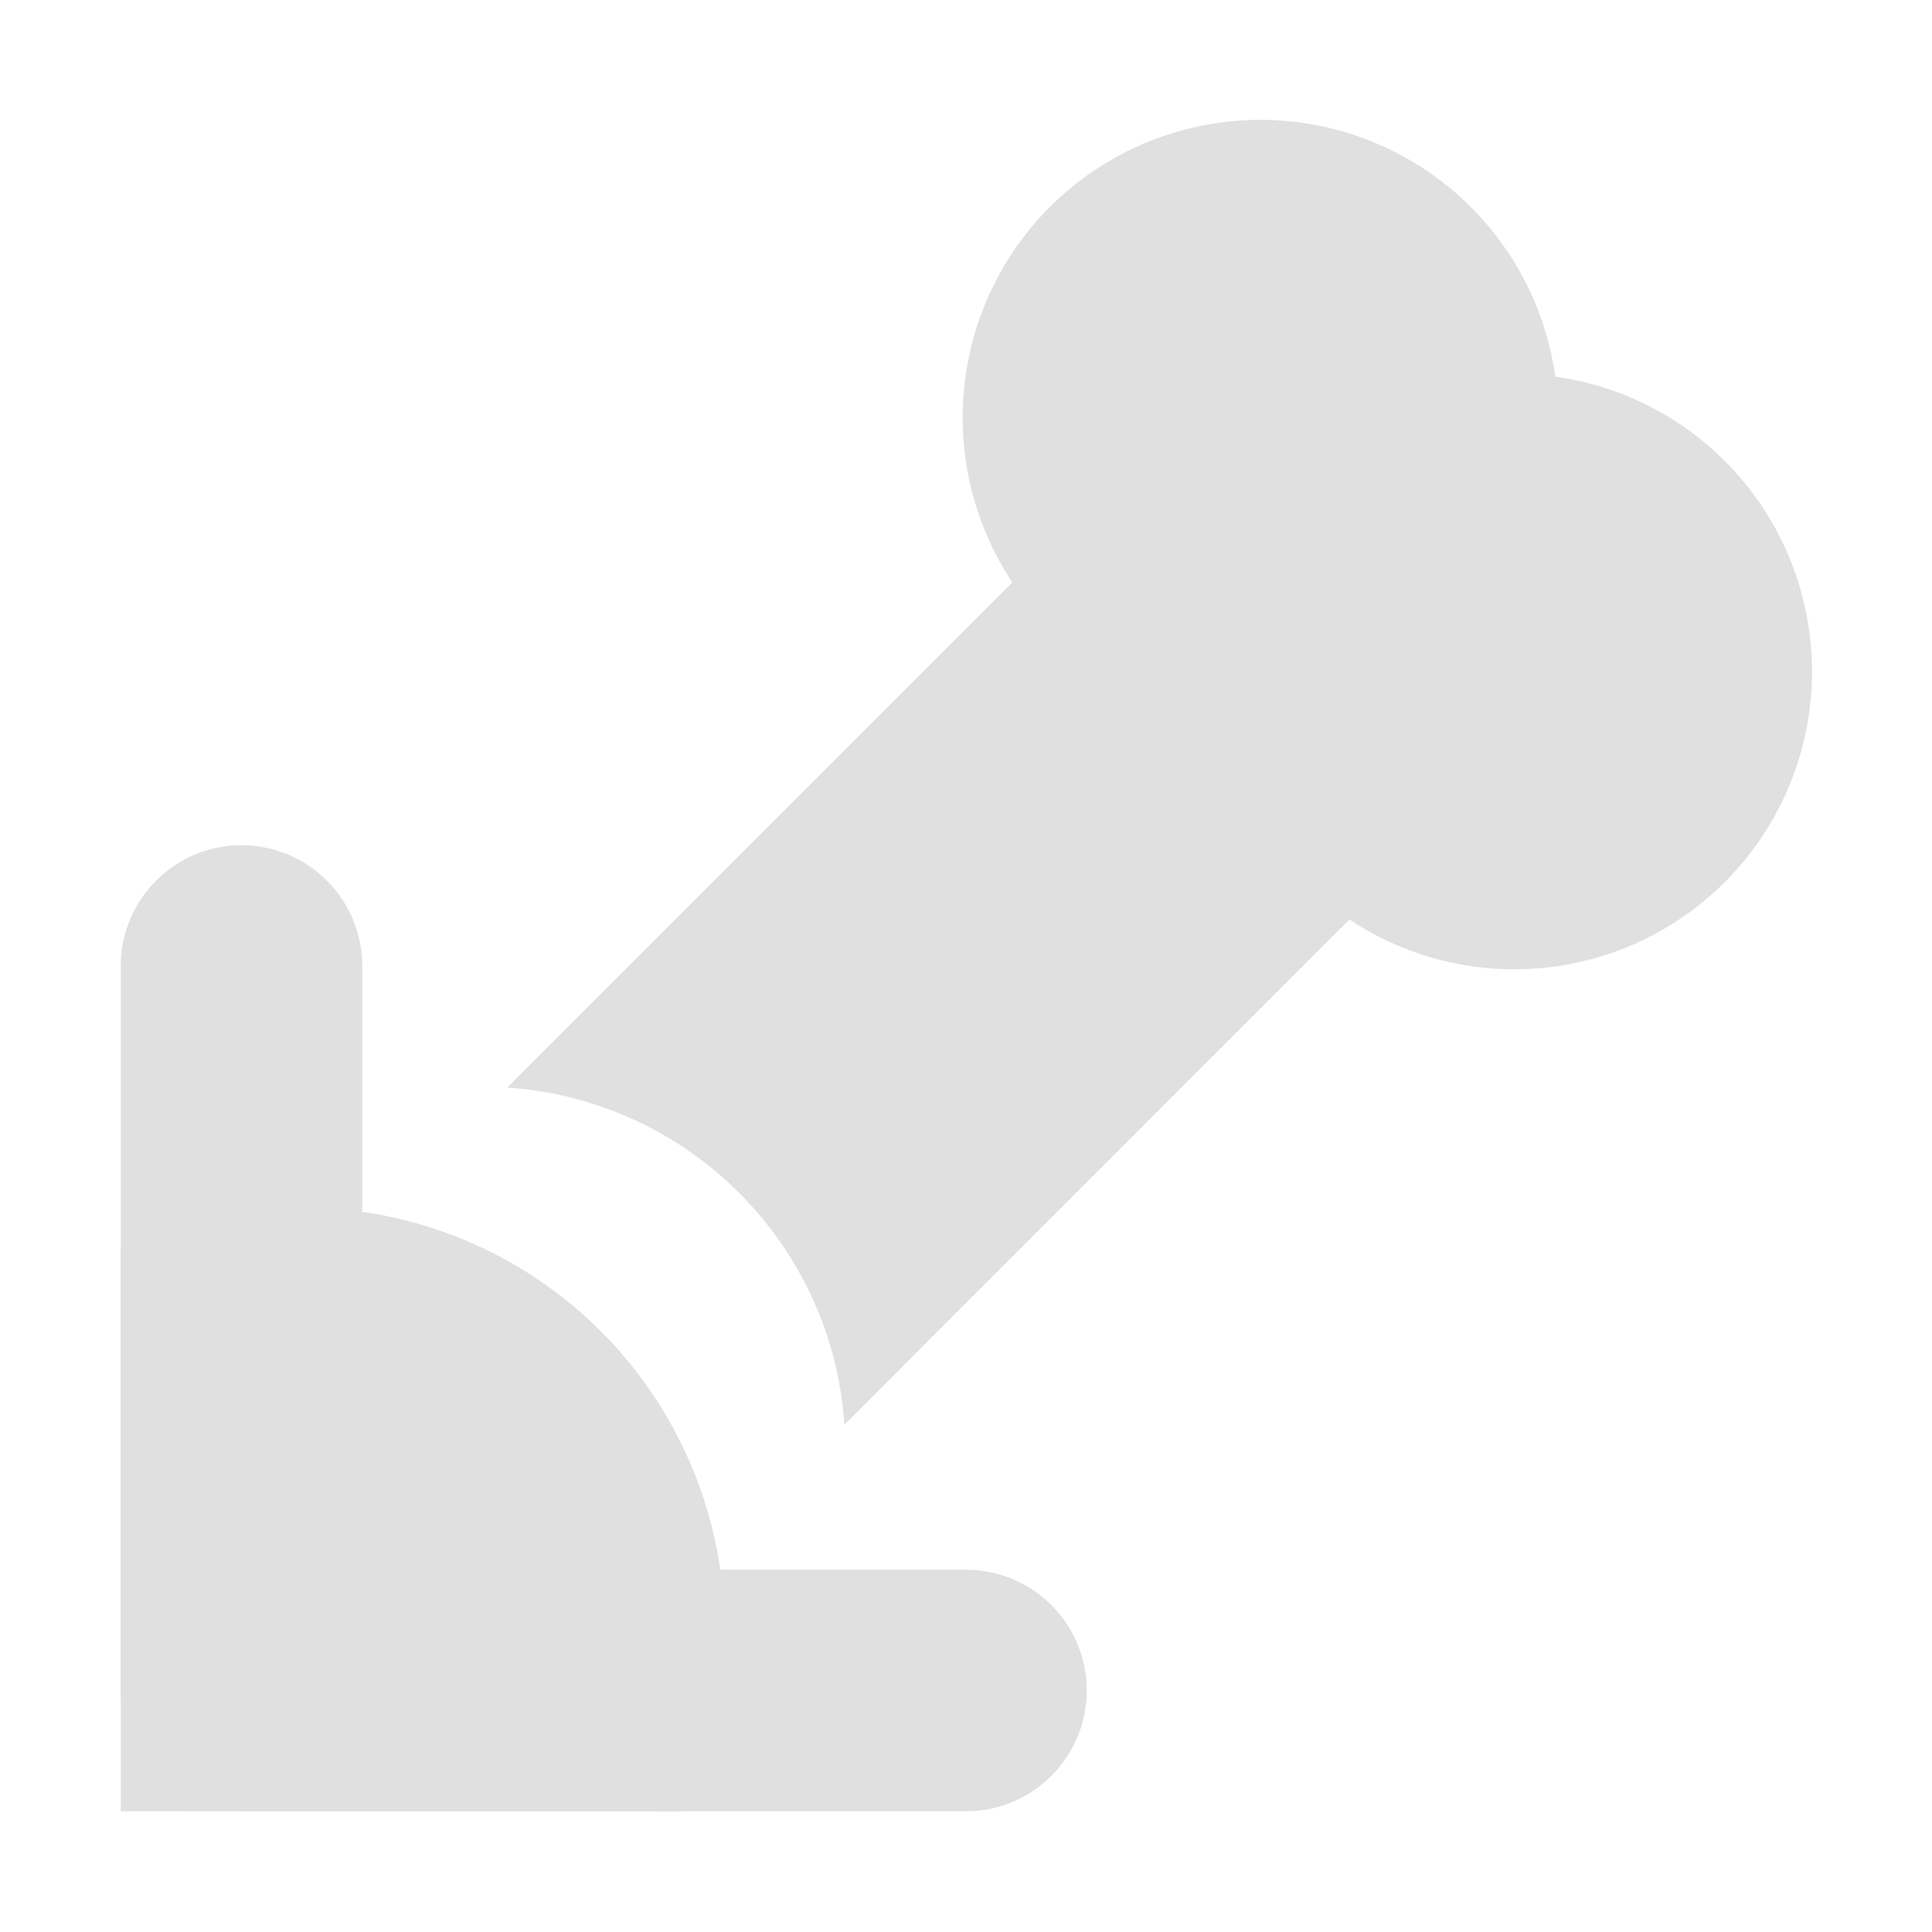
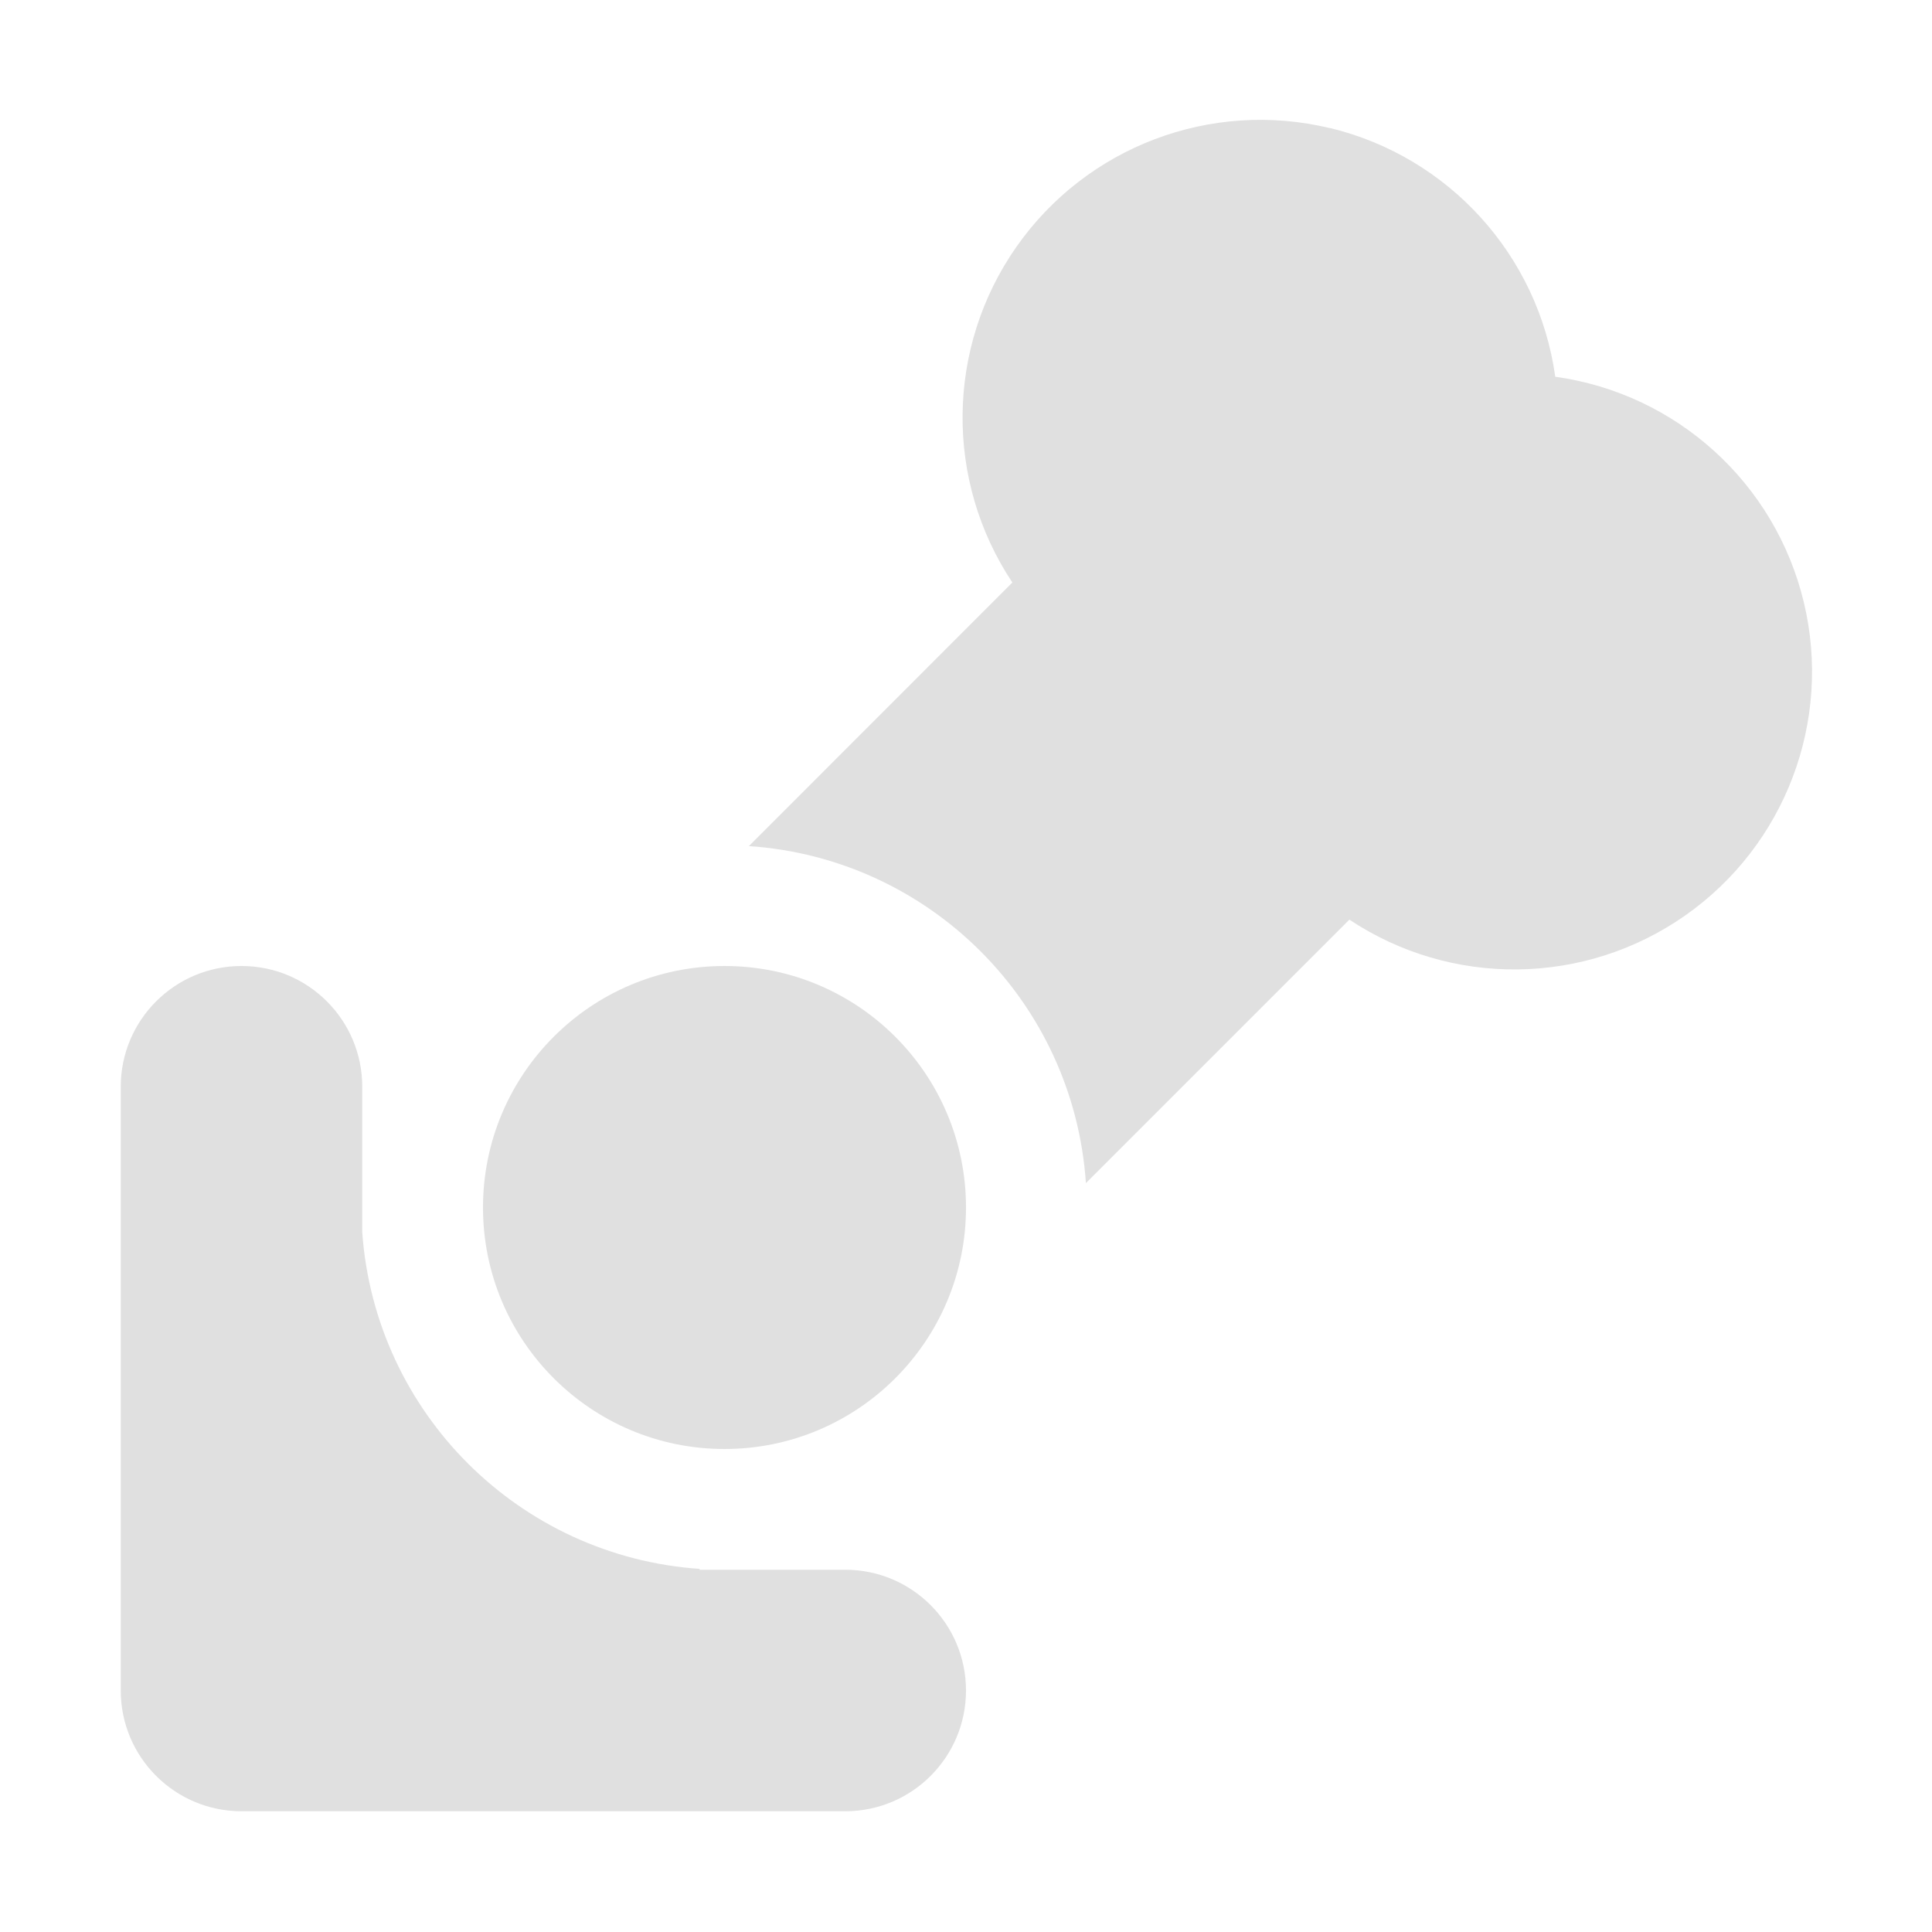
- <svg xmlns="http://www.w3.org/2000/svg" width="16" height="16">
-   <g fill="#E0E0E0" fill-rule="evenodd">
-     <path fill-rule="nonzero" d="M8.416 2.046a2.466 2.466 0 0 1 4.464 1.073 2.466 2.466 0 1 1-1.705 4.496l-4.182 4.183a3 3 0 0 0-2.792-2.791l4.183-4.183a2.47 2.47 0 0 1 .032-2.778" />
-     <path d="M2.5 10a3.5 3.5 0 0 1 3.163 5.001L1 15v-4.663A3.5 3.5 0 0 1 2.5 10" />
-     <path d="M2 7a1 1 0 0 1 1 1v5h5a1 1 0 0 1 0 2H2a1 1 0 0 1-1-1V8a1 1 0 0 1 1-1" />
-   </g>
+ <svg xmlns="http://www.w3.org/2000/svg" width="16" height="16" viewBox="0 0 16 16">
+   <path fill="#e0e0e0" fill-rule="evenodd" d="M2 8a1 1 0 0 1 1 1v1.207a3.01 3.01 0 0 0 2.796 2.786L5.79 13H7a1 1 0 0 1 0 2H2a1 1 0 0 1-1-1V9a1 1 0 0 1 1-1m4 0a2 2 0 1 1 0 4 2 2 0 0 1 0-4m5.014-6.94a2.47 2.47 0 0 1 1.866 2.06 2.466 2.466 0 1 1-1.705 4.496L8.993 9.798a3 3 0 0 0-2.791-2.791l2.182-2.183a2.466 2.466 0 0 1 2.63-3.763" />
</svg>
